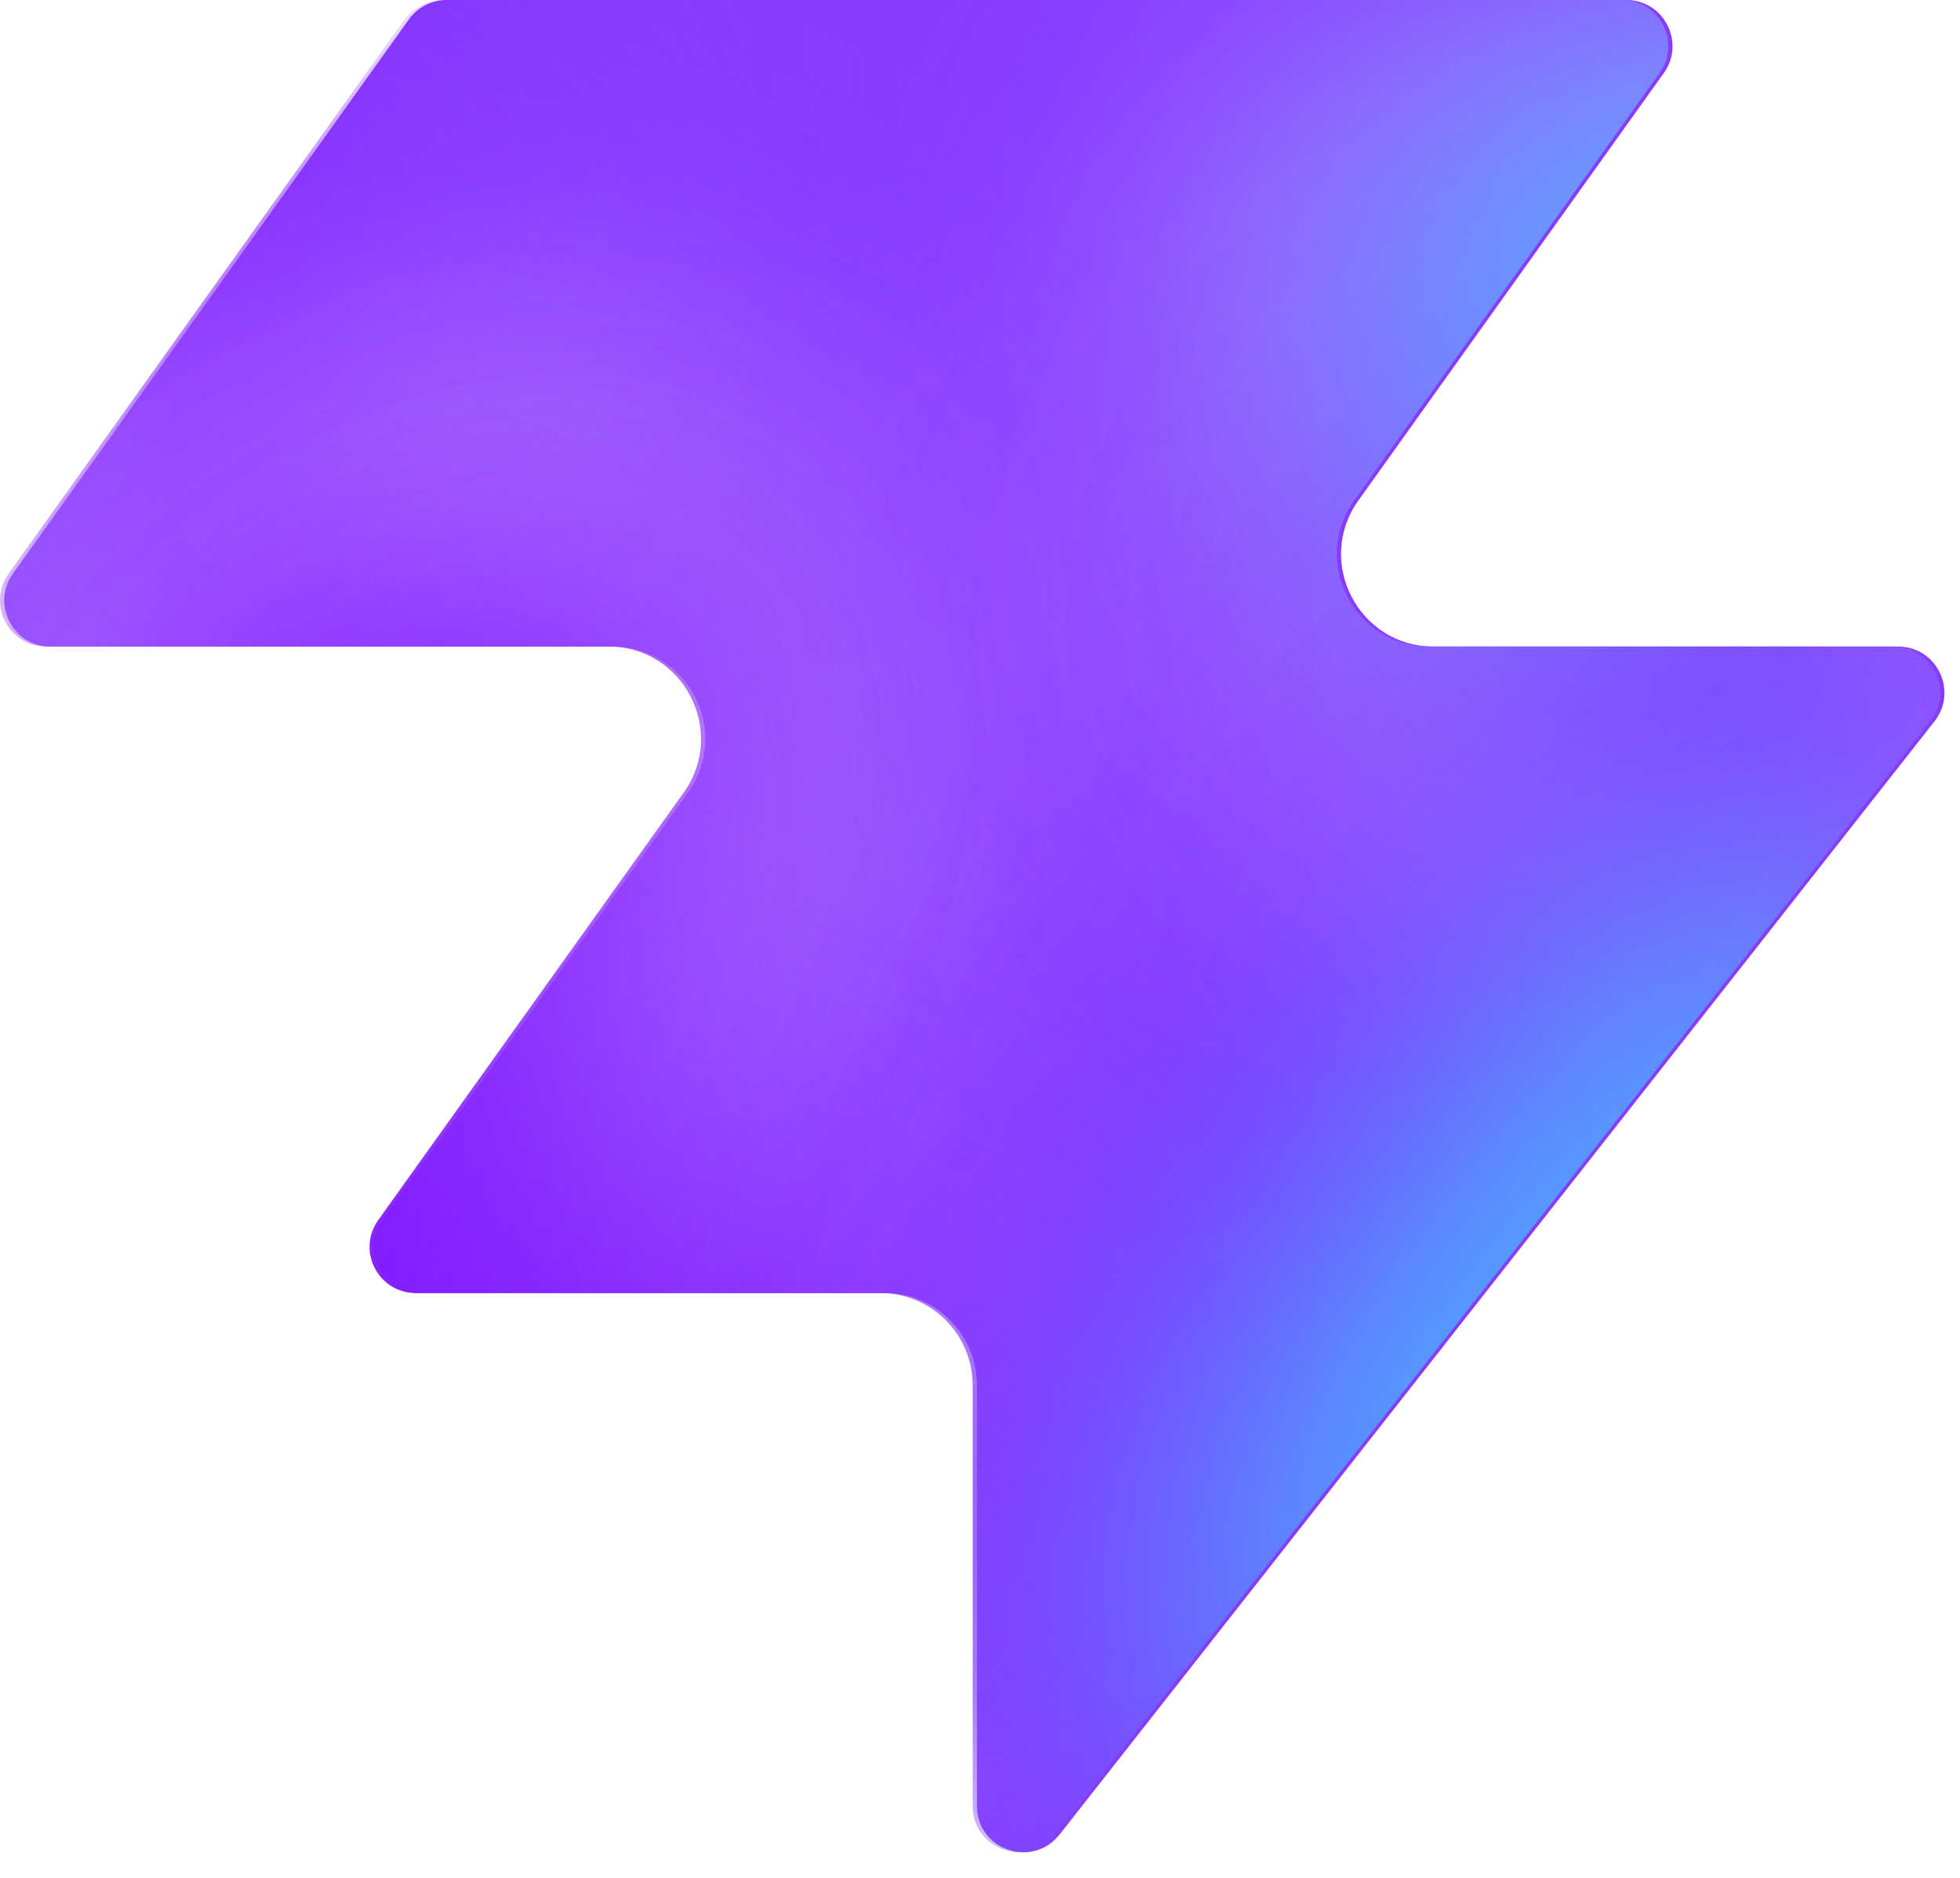
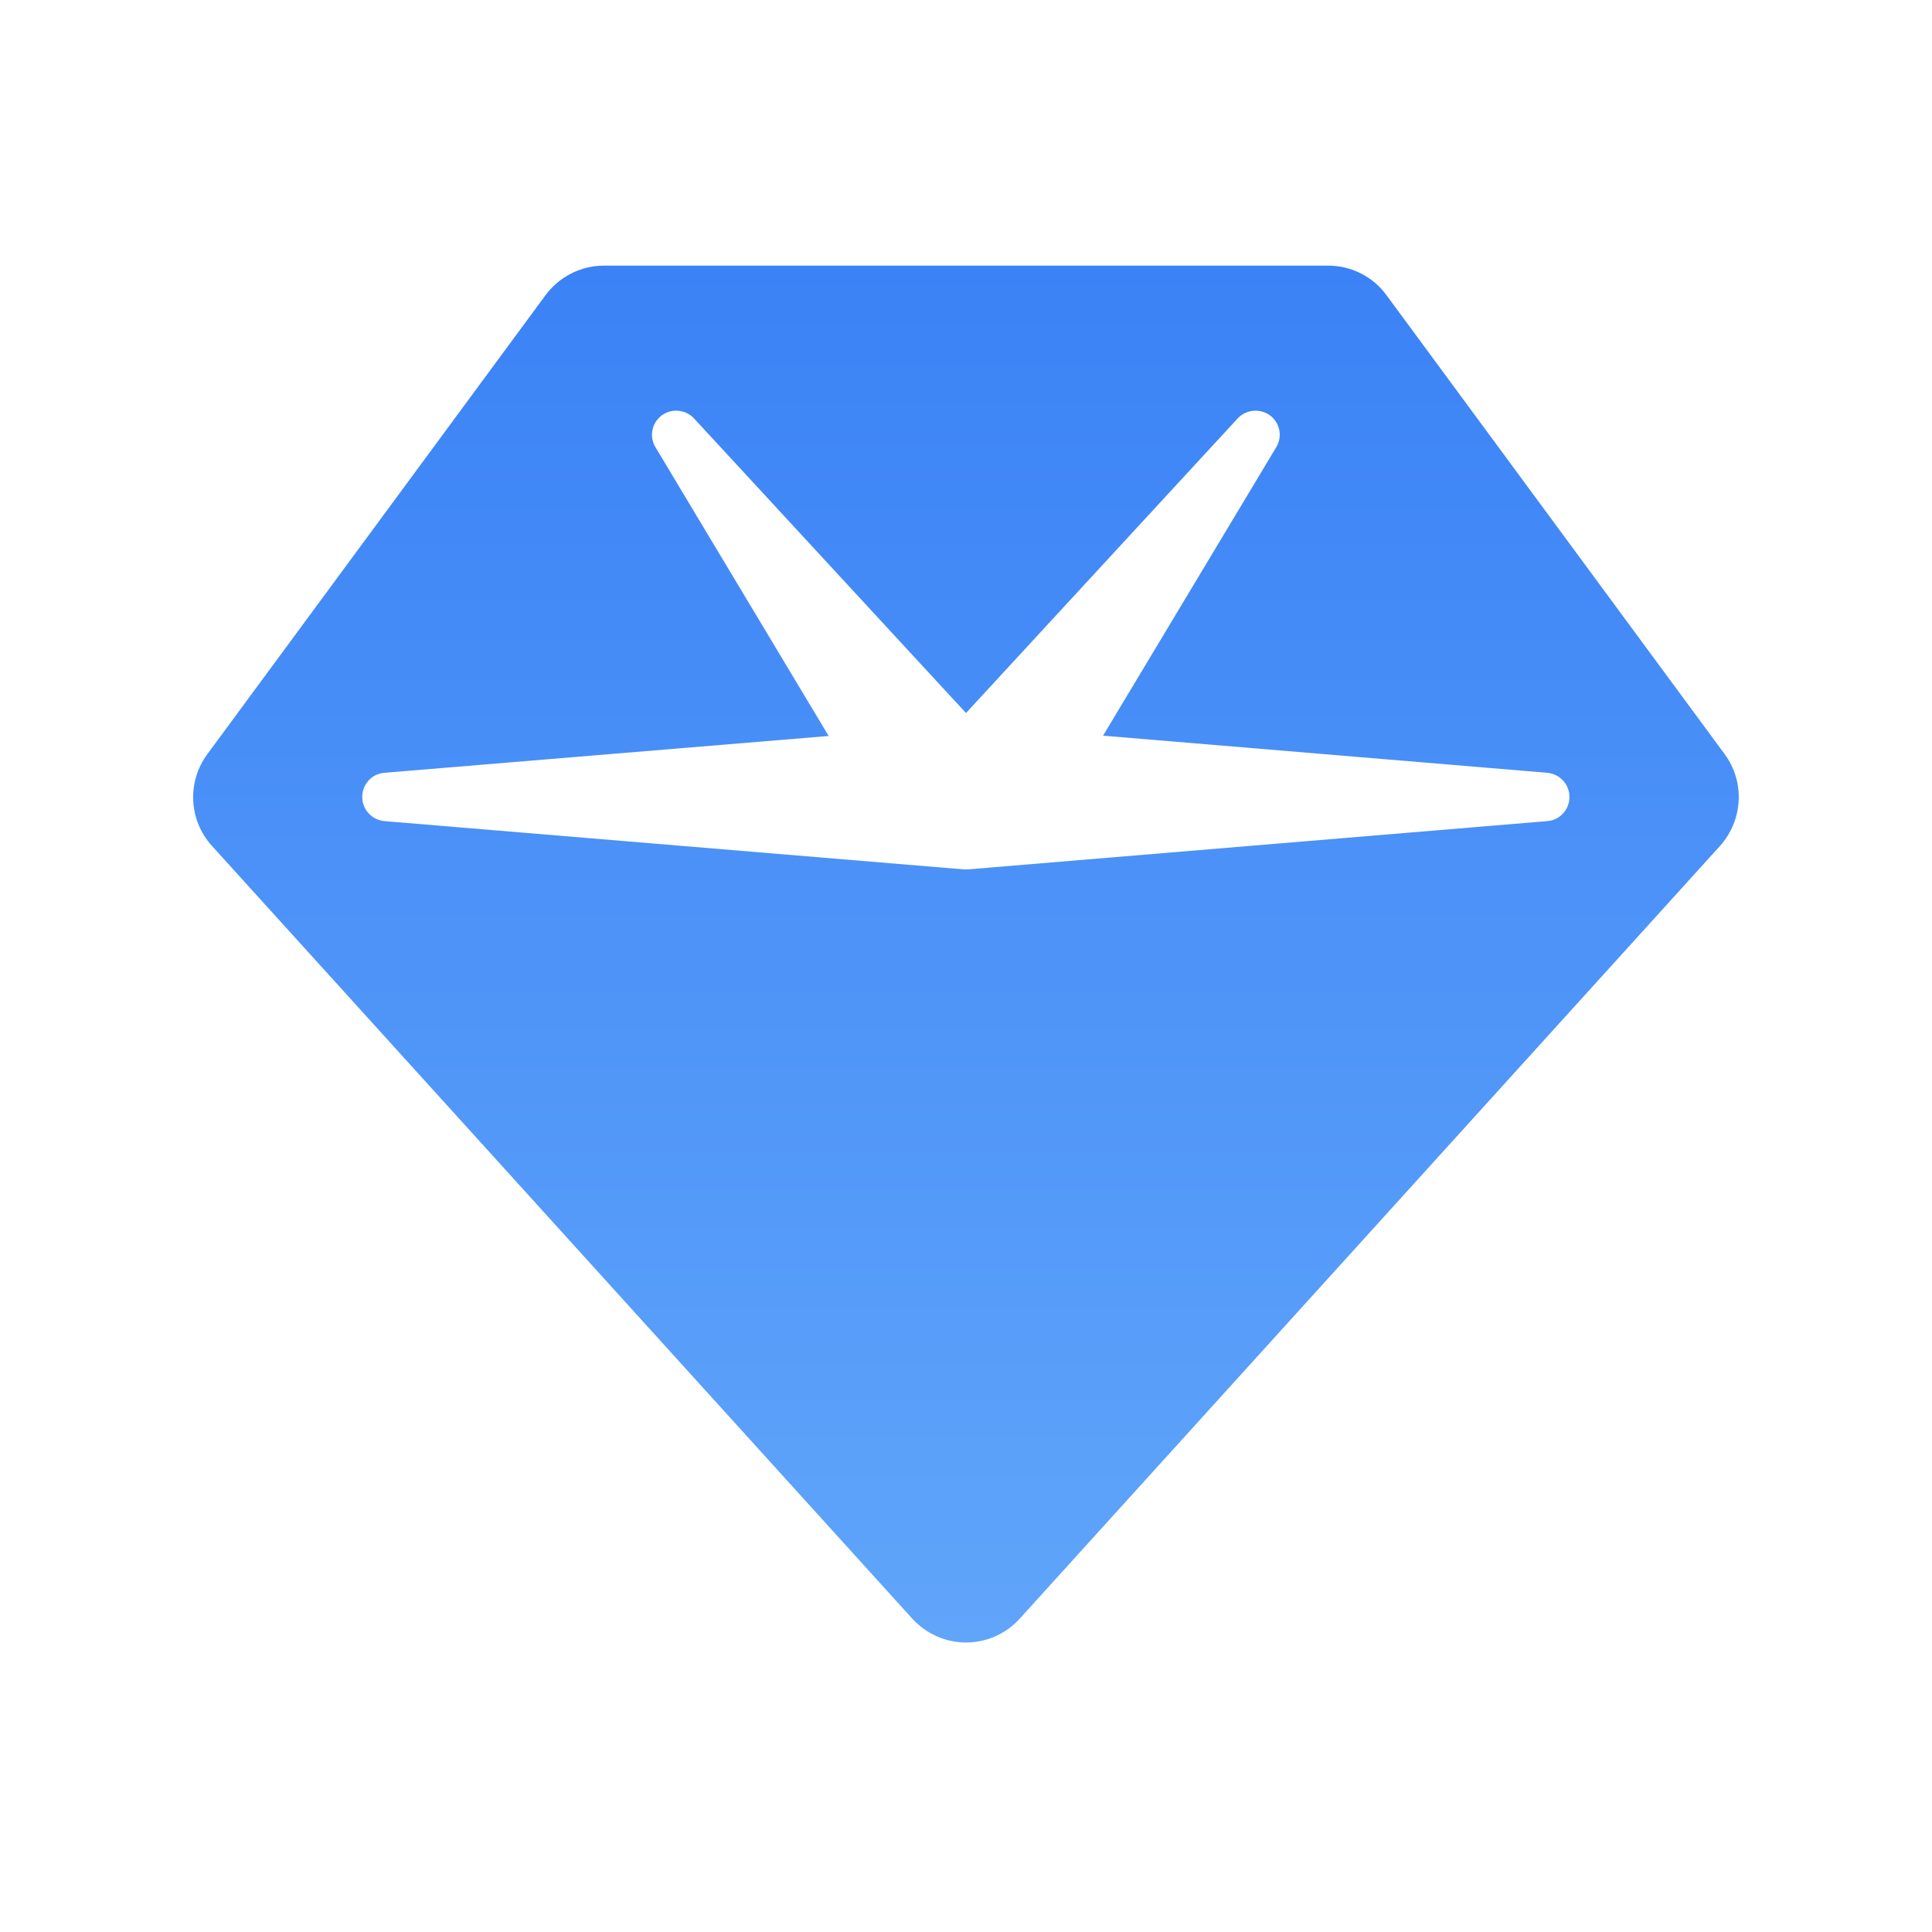
- <svg xmlns="http://www.w3.org/2000/svg" width="48" height="46" fill="none" viewBox="0 0 48 46">
-   <path fill="#863bff" d="M25.946 44.938c-.664.845-2.021.375-2.021-.698V33.937a2.26 2.26 0 0 0-2.262-2.262H10.287c-.92 0-1.456-1.04-.92-1.788l7.48-10.471c1.07-1.497 0-3.578-1.842-3.578H1.237c-.92 0-1.456-1.04-.92-1.788L10.013.474c.214-.297.556-.474.92-.474h28.894c.92 0 1.456 1.04.92 1.788l-7.48 10.471c-1.07 1.498 0 3.579 1.842 3.579h11.377c.943 0 1.473 1.088.89 1.83L25.947 44.94z" style="fill:#863bff;fill:color(display-p3 .525 .23 1);fill-opacity:1" />
-   <mask id="a" width="48" height="46" x="0" y="0" maskUnits="userSpaceOnUse" style="mask-type:alpha">
-     <path fill="#000" d="M25.842 44.938c-.664.844-2.021.375-2.021-.698V33.937a2.26 2.26 0 0 0-2.262-2.262H10.183c-.92 0-1.456-1.04-.92-1.788l7.48-10.471c1.07-1.498 0-3.579-1.842-3.579H1.133c-.92 0-1.456-1.04-.92-1.787L9.91.473c.214-.297.556-.474.92-.474h28.894c.92 0 1.456 1.04.92 1.788l-7.48 10.471c-1.07 1.498 0 3.578 1.842 3.578h11.377c.943 0 1.473 1.088.89 1.832L25.843 44.94z" style="fill:#000;fill-opacity:1" />
-   </mask>
-   <g mask="url(#a)">
-     <g filter="url(#b)">
-       <ellipse cx="5.508" cy="14.704" fill="#ede6ff" rx="5.508" ry="14.704" style="fill:#ede6ff;fill:color(display-p3 .927 .903 1);fill-opacity:1" transform="matrix(.00324 1 1 -.00324 -4.47 31.516)" />
-     </g>
-     <g filter="url(#c)">
-       <ellipse cx="10.399" cy="29.851" fill="#ede6ff" rx="10.399" ry="29.851" style="fill:#ede6ff;fill:color(display-p3 .927 .903 1);fill-opacity:1" transform="matrix(.00324 1 1 -.00324 -39.328 7.883)" />
-     </g>
-     <g filter="url(#d)">
-       <ellipse cx="5.508" cy="30.487" fill="#7e14ff" rx="5.508" ry="30.487" style="fill:#7e14ff;fill:color(display-p3 .492 .077 1);fill-opacity:1" transform="rotate(89.814 -25.913 -14.639)scale(1 -1)" />
-     </g>
-     <g filter="url(#e)">
-       <ellipse cx="5.508" cy="30.599" fill="#7e14ff" rx="5.508" ry="30.599" style="fill:#7e14ff;fill:color(display-p3 .492 .077 1);fill-opacity:1" transform="rotate(89.814 -32.644 -3.334)scale(1 -1)" />
-     </g>
-     <g filter="url(#f)">
-       <ellipse cx="5.508" cy="30.599" fill="#7e14ff" rx="5.508" ry="30.599" style="fill:#7e14ff;fill:color(display-p3 .492 .077 1);fill-opacity:1" transform="matrix(.00324 1 1 -.00324 -34.34 30.47)" />
-     </g>
-     <g filter="url(#g)">
-       <ellipse cx="14.072" cy="22.078" fill="#ede6ff" rx="14.072" ry="22.078" style="fill:#ede6ff;fill:color(display-p3 .927 .903 1);fill-opacity:1" transform="rotate(93.35 24.506 48.493)scale(-1 1)" />
-     </g>
-     <g filter="url(#h)">
-       <ellipse cx="3.47" cy="21.501" fill="#7e14ff" rx="3.47" ry="21.501" style="fill:#7e14ff;fill:color(display-p3 .492 .077 1);fill-opacity:1" transform="rotate(89.009 28.708 47.59)scale(-1 1)" />
-     </g>
-     <g filter="url(#i)">
-       <ellipse cx="3.47" cy="21.501" fill="#7e14ff" rx="3.47" ry="21.501" style="fill:#7e14ff;fill:color(display-p3 .492 .077 1);fill-opacity:1" transform="rotate(89.009 28.708 47.59)scale(-1 1)" />
-     </g>
-     <g filter="url(#j)">
-       <ellipse cx=".387" cy="8.972" fill="#7e14ff" rx="4.407" ry="29.108" style="fill:#7e14ff;fill:color(display-p3 .492 .077 1);fill-opacity:1" transform="rotate(39.51 .387 8.972)" />
-     </g>
-     <g filter="url(#k)">
-       <ellipse cx="47.523" cy="-6.092" fill="#7e14ff" rx="4.407" ry="29.108" style="fill:#7e14ff;fill:color(display-p3 .492 .077 1);fill-opacity:1" transform="rotate(37.892 47.523 -6.092)" />
-     </g>
-     <g filter="url(#l)">
-       <ellipse cx="41.412" cy="6.333" fill="#47bfff" rx="5.971" ry="9.665" style="fill:#47bfff;fill:color(display-p3 .28 .748 1);fill-opacity:1" transform="rotate(37.892 41.412 6.333)" />
-     </g>
-     <g filter="url(#m)">
-       <ellipse cx="-1.879" cy="38.332" fill="#7e14ff" rx="4.407" ry="29.108" style="fill:#7e14ff;fill:color(display-p3 .492 .077 1);fill-opacity:1" transform="rotate(37.892 -1.88 38.332)" />
-     </g>
-     <g filter="url(#n)">
-       <ellipse cx="-1.879" cy="38.332" fill="#7e14ff" rx="4.407" ry="29.108" style="fill:#7e14ff;fill:color(display-p3 .492 .077 1);fill-opacity:1" transform="rotate(37.892 -1.88 38.332)" />
-     </g>
-     <g filter="url(#o)">
-       <ellipse cx="35.651" cy="29.907" fill="#7e14ff" rx="4.407" ry="29.108" style="fill:#7e14ff;fill:color(display-p3 .492 .077 1);fill-opacity:1" transform="rotate(37.892 35.651 29.907)" />
-     </g>
-     <g filter="url(#p)">
-       <ellipse cx="38.418" cy="32.4" fill="#47bfff" rx="5.971" ry="15.297" style="fill:#47bfff;fill:color(display-p3 .28 .748 1);fill-opacity:1" transform="rotate(37.892 38.418 32.4)" />
-     </g>
-   </g>
+ <svg xmlns="http://www.w3.org/2000/svg" width="640" height="640" viewBox="0 0 640 640" fill="none">
+   <path d="M180.7 97.8C185.2 91.7 192.4 88 200 88H440C447.6 88 454.8 91.6 459.3 97.8L571.3 249.8C578.1 259 577.4 271.7 569.8 280.2L337.8 536.2C333.3 541.2 326.8 544.1 320 544.1C313.2 544.1 306.8 541.2 302.2 536.2L70.2 280.2C62.5 271.7 61.9 259 68.7 249.8L180.7 97.8ZM219.2 137.6C215.9 140.1 215 144.6 217.1 148.1L274.5 243.8L127.3 256C123.2 256.3 120 259.8 120 264C120 268.2 123.2 271.6 127.3 272L319.3 288C319.7 288 320.2 288 320.6 288L512.6 272C516.7 271.7 519.9 268.2 519.9 264C519.9 259.8 516.7 256.4 512.6 256L365.4 243.7L422.8 148.1C424.9 144.6 424 140 420.7 137.6C417.4 135.2 412.8 135.6 410 138.6L320 236.2L229.9 138.6C227.1 135.6 222.5 135.2 219.2 137.6Z" fill="url(#paint0_linear_2002_2)" />
  <defs>
-     <filter id="b" width="60.045" height="41.654" x="-19.77" y="16.149" color-interpolation-filters="sRGB" filterUnits="userSpaceOnUse">
-       <feFlood flood-opacity="0" result="BackgroundImageFix" />
-       <feBlend in="SourceGraphic" in2="BackgroundImageFix" result="shape" />
-       <feGaussianBlur result="effect1_foregroundBlur_2002_17158" stdDeviation="7.659" />
-     </filter>
-     <filter id="c" width="90.34" height="51.437" x="-54.613" y="-7.533" color-interpolation-filters="sRGB" filterUnits="userSpaceOnUse">
-       <feFlood flood-opacity="0" result="BackgroundImageFix" />
-       <feBlend in="SourceGraphic" in2="BackgroundImageFix" result="shape" />
-       <feGaussianBlur result="effect1_foregroundBlur_2002_17158" stdDeviation="7.659" />
-     </filter>
-     <filter id="d" width="79.355" height="29.4" x="-49.64" y="2.03" color-interpolation-filters="sRGB" filterUnits="userSpaceOnUse">
-       <feFlood flood-opacity="0" result="BackgroundImageFix" />
-       <feBlend in="SourceGraphic" in2="BackgroundImageFix" result="shape" />
-       <feGaussianBlur result="effect1_foregroundBlur_2002_17158" stdDeviation="4.596" />
-     </filter>
-     <filter id="e" width="79.579" height="29.4" x="-45.045" y="20.029" color-interpolation-filters="sRGB" filterUnits="userSpaceOnUse">
-       <feFlood flood-opacity="0" result="BackgroundImageFix" />
-       <feBlend in="SourceGraphic" in2="BackgroundImageFix" result="shape" />
-       <feGaussianBlur result="effect1_foregroundBlur_2002_17158" stdDeviation="4.596" />
-     </filter>
-     <filter id="f" width="79.579" height="29.4" x="-43.513" y="21.178" color-interpolation-filters="sRGB" filterUnits="userSpaceOnUse">
-       <feFlood flood-opacity="0" result="BackgroundImageFix" />
-       <feBlend in="SourceGraphic" in2="BackgroundImageFix" result="shape" />
-       <feGaussianBlur result="effect1_foregroundBlur_2002_17158" stdDeviation="4.596" />
-     </filter>
-     <filter id="g" width="74.749" height="58.852" x="15.756" y="-17.901" color-interpolation-filters="sRGB" filterUnits="userSpaceOnUse">
-       <feFlood flood-opacity="0" result="BackgroundImageFix" />
-       <feBlend in="SourceGraphic" in2="BackgroundImageFix" result="shape" />
-       <feGaussianBlur result="effect1_foregroundBlur_2002_17158" stdDeviation="7.659" />
-     </filter>
-     <filter id="h" width="61.377" height="25.362" x="23.548" y="2.284" color-interpolation-filters="sRGB" filterUnits="userSpaceOnUse">
-       <feFlood flood-opacity="0" result="BackgroundImageFix" />
-       <feBlend in="SourceGraphic" in2="BackgroundImageFix" result="shape" />
-       <feGaussianBlur result="effect1_foregroundBlur_2002_17158" stdDeviation="4.596" />
-     </filter>
-     <filter id="i" width="61.377" height="25.362" x="23.548" y="2.284" color-interpolation-filters="sRGB" filterUnits="userSpaceOnUse">
-       <feFlood flood-opacity="0" result="BackgroundImageFix" />
-       <feBlend in="SourceGraphic" in2="BackgroundImageFix" result="shape" />
-       <feGaussianBlur result="effect1_foregroundBlur_2002_17158" stdDeviation="4.596" />
-     </filter>
-     <filter id="j" width="56.045" height="63.649" x="-27.636" y="-22.853" color-interpolation-filters="sRGB" filterUnits="userSpaceOnUse">
-       <feFlood flood-opacity="0" result="BackgroundImageFix" />
-       <feBlend in="SourceGraphic" in2="BackgroundImageFix" result="shape" />
-       <feGaussianBlur result="effect1_foregroundBlur_2002_17158" stdDeviation="4.596" />
-     </filter>
-     <filter id="k" width="54.814" height="64.646" x="20.116" y="-38.415" color-interpolation-filters="sRGB" filterUnits="userSpaceOnUse">
-       <feFlood flood-opacity="0" result="BackgroundImageFix" />
-       <feBlend in="SourceGraphic" in2="BackgroundImageFix" result="shape" />
-       <feGaussianBlur result="effect1_foregroundBlur_2002_17158" stdDeviation="4.596" />
-     </filter>
-     <filter id="l" width="33.541" height="35.313" x="24.641" y="-11.323" color-interpolation-filters="sRGB" filterUnits="userSpaceOnUse">
-       <feFlood flood-opacity="0" result="BackgroundImageFix" />
-       <feBlend in="SourceGraphic" in2="BackgroundImageFix" result="shape" />
-       <feGaussianBlur result="effect1_foregroundBlur_2002_17158" stdDeviation="4.596" />
-     </filter>
-     <filter id="m" width="54.814" height="64.646" x="-29.286" y="6.009" color-interpolation-filters="sRGB" filterUnits="userSpaceOnUse">
-       <feFlood flood-opacity="0" result="BackgroundImageFix" />
-       <feBlend in="SourceGraphic" in2="BackgroundImageFix" result="shape" />
-       <feGaussianBlur result="effect1_foregroundBlur_2002_17158" stdDeviation="4.596" />
-     </filter>
-     <filter id="n" width="54.814" height="64.646" x="-29.286" y="6.009" color-interpolation-filters="sRGB" filterUnits="userSpaceOnUse">
-       <feFlood flood-opacity="0" result="BackgroundImageFix" />
-       <feBlend in="SourceGraphic" in2="BackgroundImageFix" result="shape" />
-       <feGaussianBlur result="effect1_foregroundBlur_2002_17158" stdDeviation="4.596" />
-     </filter>
-     <filter id="o" width="54.814" height="64.646" x="8.244" y="-2.416" color-interpolation-filters="sRGB" filterUnits="userSpaceOnUse">
-       <feFlood flood-opacity="0" result="BackgroundImageFix" />
-       <feBlend in="SourceGraphic" in2="BackgroundImageFix" result="shape" />
-       <feGaussianBlur result="effect1_foregroundBlur_2002_17158" stdDeviation="4.596" />
-     </filter>
-     <filter id="p" width="39.409" height="43.623" x="18.713" y="10.588" color-interpolation-filters="sRGB" filterUnits="userSpaceOnUse">
-       <feFlood flood-opacity="0" result="BackgroundImageFix" />
-       <feBlend in="SourceGraphic" in2="BackgroundImageFix" result="shape" />
-       <feGaussianBlur result="effect1_foregroundBlur_2002_17158" stdDeviation="4.596" />
-     </filter>
+     <linearGradient id="paint0_linear_2002_2" x1="319.983" y1="88" x2="319.983" y2="544.1" gradientUnits="userSpaceOnUse">
+       <stop stop-color="#3B82F6" />
+       <stop offset="1" stop-color="#60A5FA" />
+     </linearGradient>
  </defs>
</svg>
